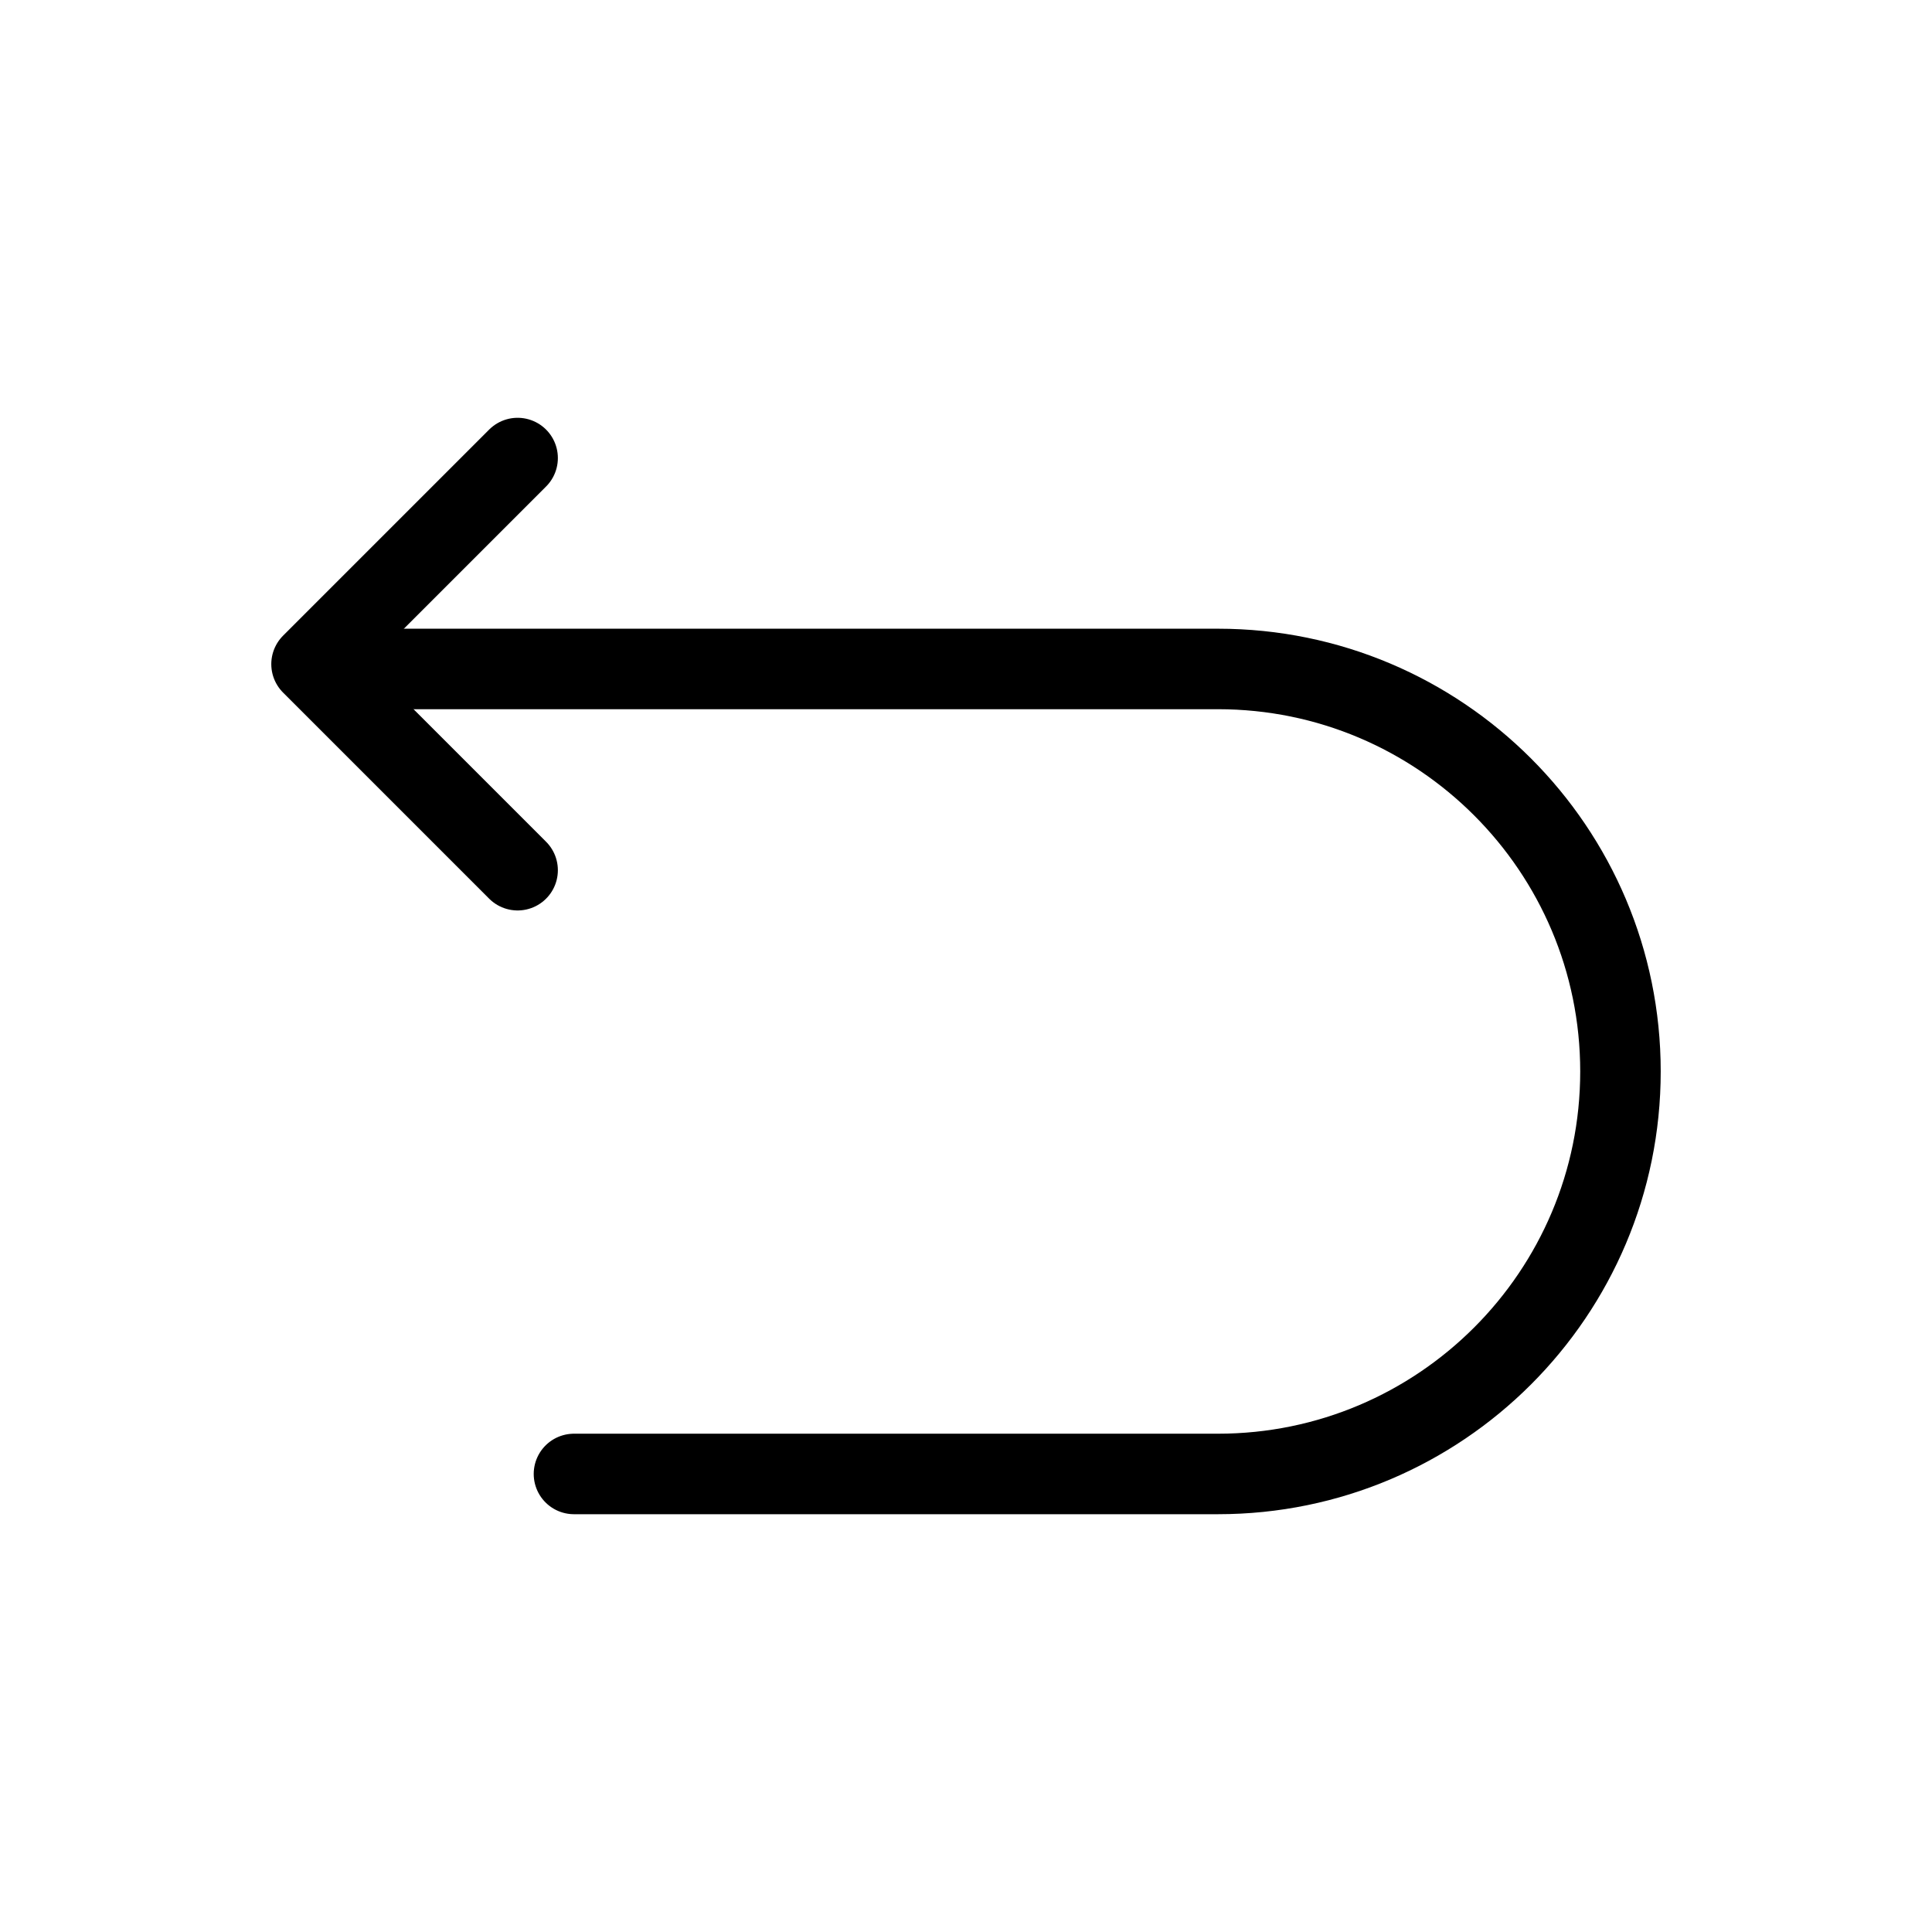
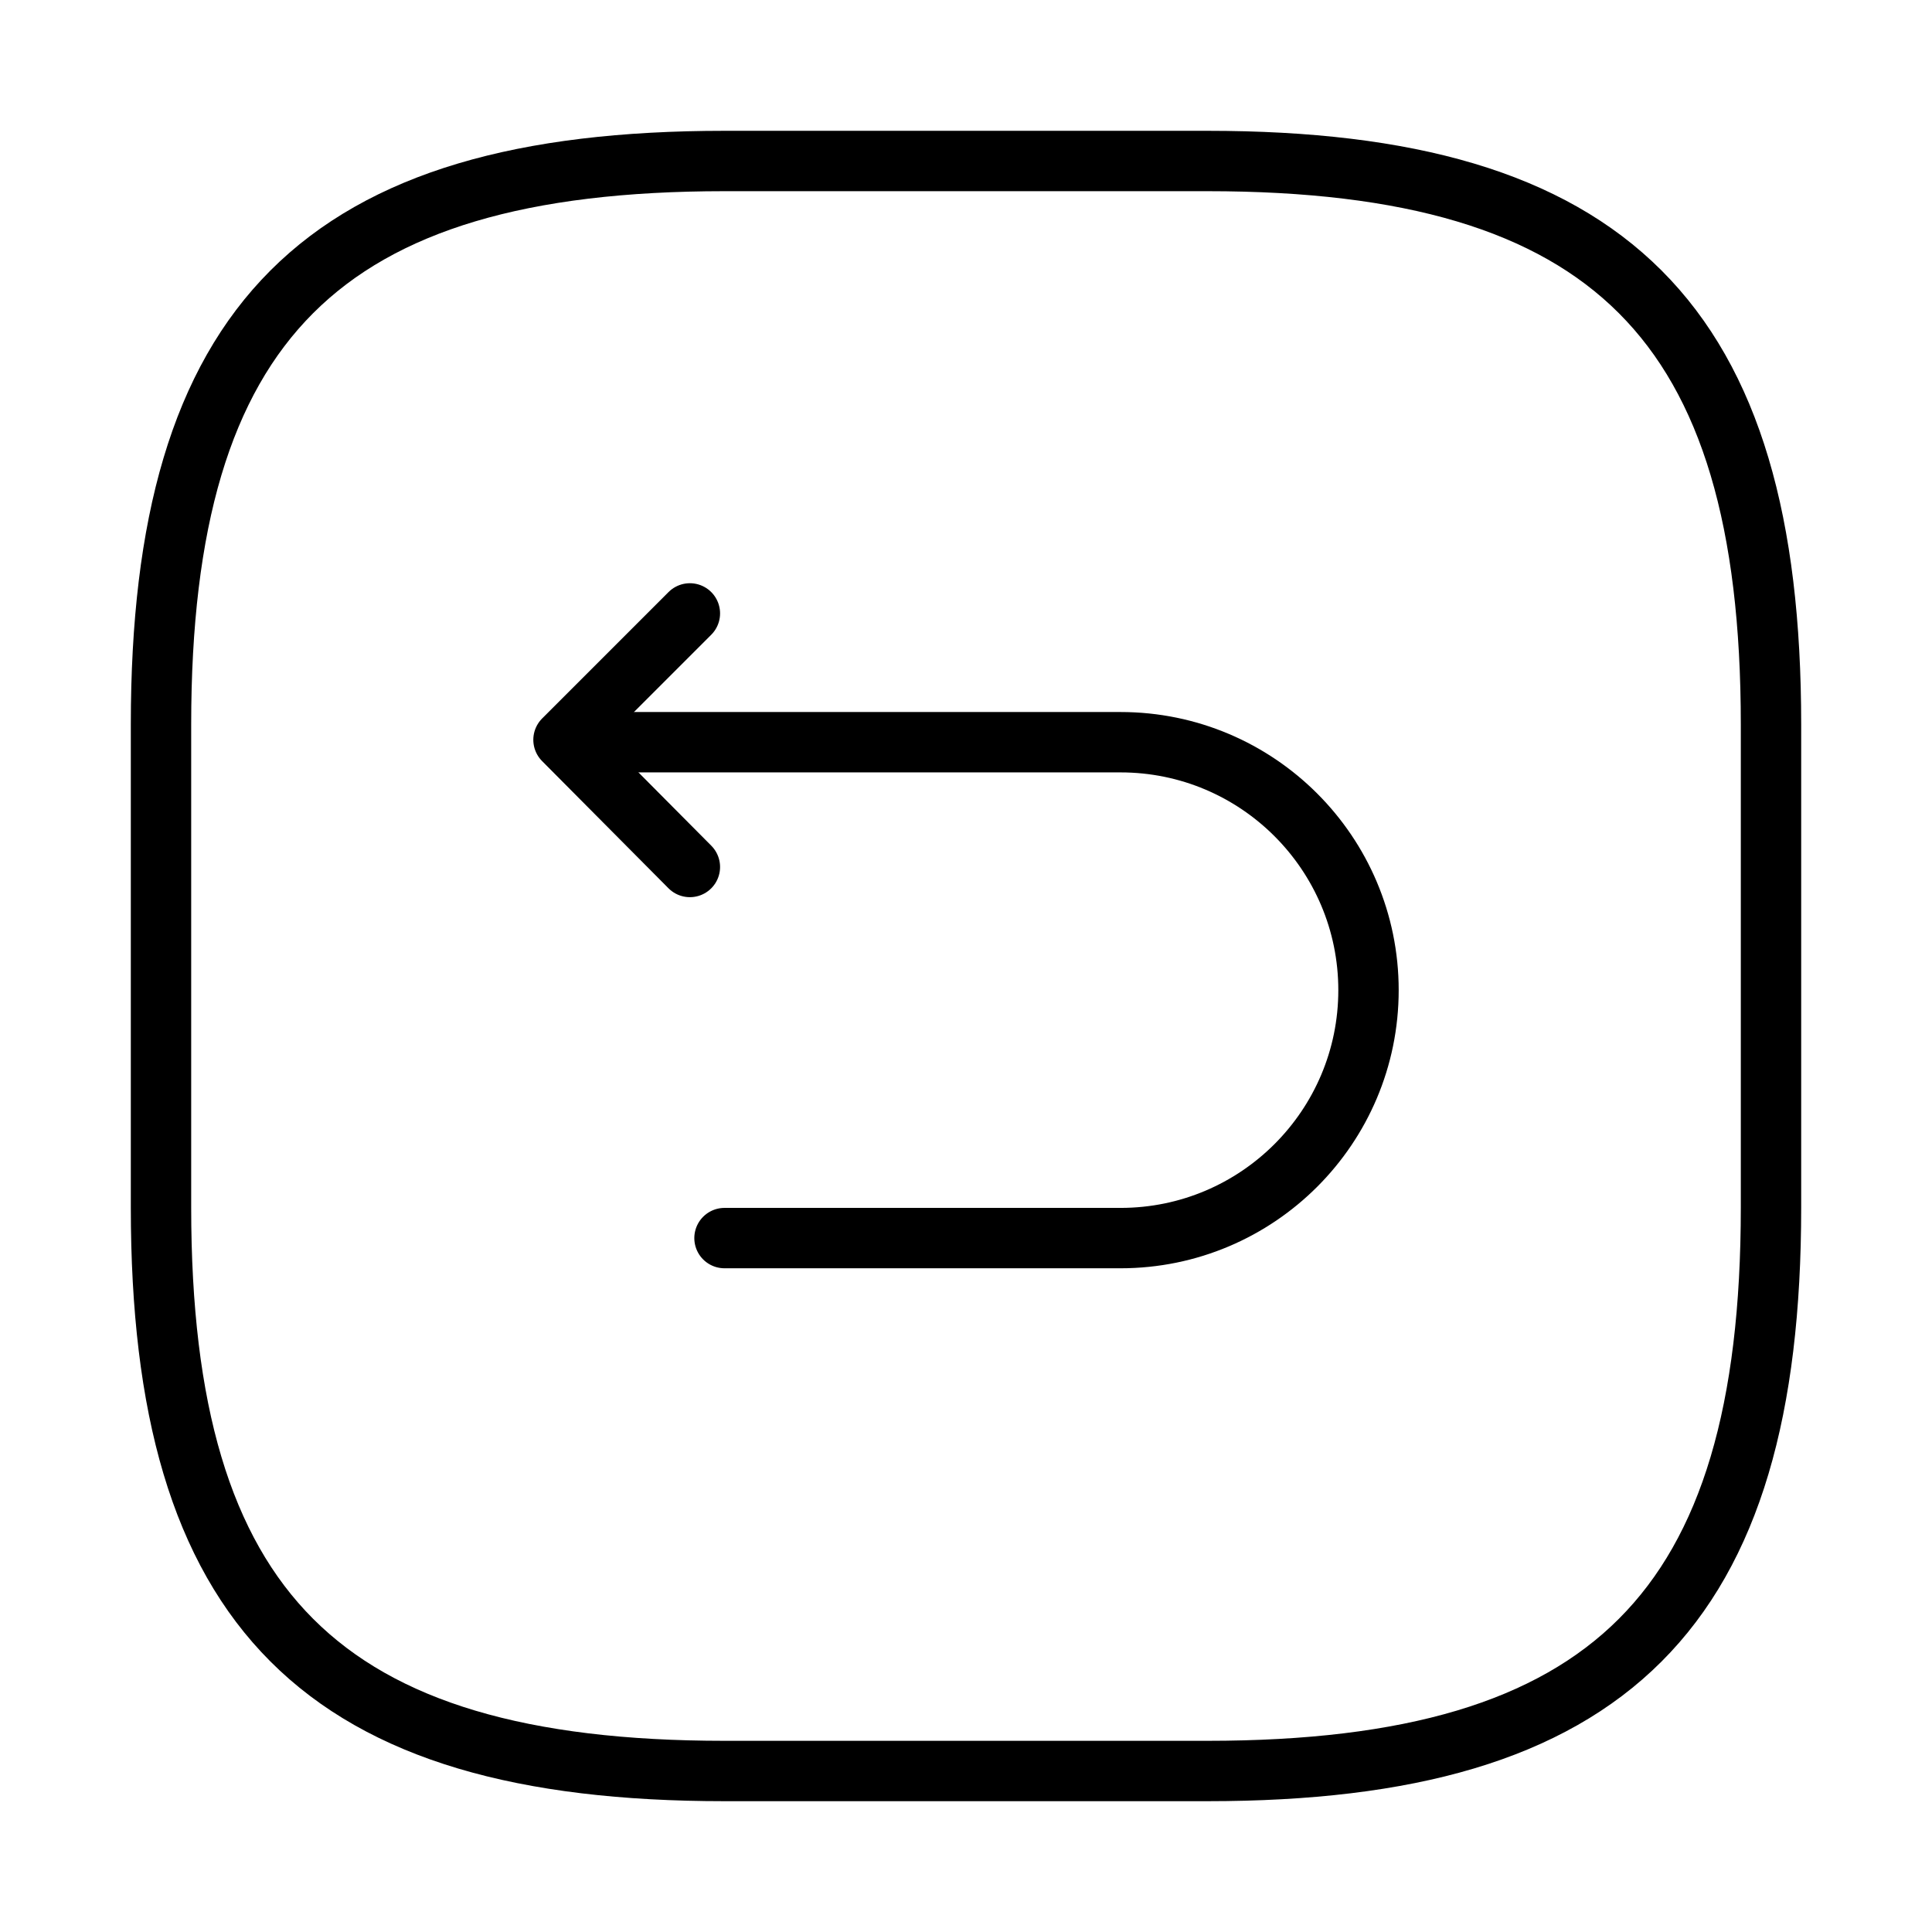
- <svg xmlns="http://www.w3.org/2000/svg" width="36" height="36" viewBox="0 0 36 36" fill="none">
-   <path d="M10.695 27.465H22.695C26.835 27.465 30.195 24.105 30.195 19.965C30.195 15.825 26.835 12.465 22.695 12.465H6.195" stroke="black" stroke-width="1.5" stroke-miterlimit="10" stroke-linecap="round" stroke-linejoin="round" />
-   <path d="M9.645 16.215L5.805 12.375L9.645 8.535" stroke="black" stroke-width="1.5" stroke-linecap="round" stroke-linejoin="round" />
+ <svg xmlns="http://www.w3.org/2000/svg" width="48" height="48" viewBox="0 0 48 48" fill="none">
+   <path d="M18 44H30C40 44 44 40 44 30V18C44 8 40 4 30 4H18C8 4 4 8 4 18V30C4 40 8 44 18 44Z" stroke="black" stroke-width="1.5" stroke-linecap="round" stroke-linejoin="round" />
+   <path d="M18 30.76H27.84C31.24 30.76 34 28 34 24.6C34 21.2 31.24 18.44 27.84 18.44H14.3" stroke="black" stroke-width="1.5" stroke-miterlimit="10" stroke-linecap="round" stroke-linejoin="round" />
+   <path d="M17.14 21.54L14 18.38L17.14 15.24" stroke="black" stroke-width="1.5" stroke-linecap="round" stroke-linejoin="round" />
</svg>
